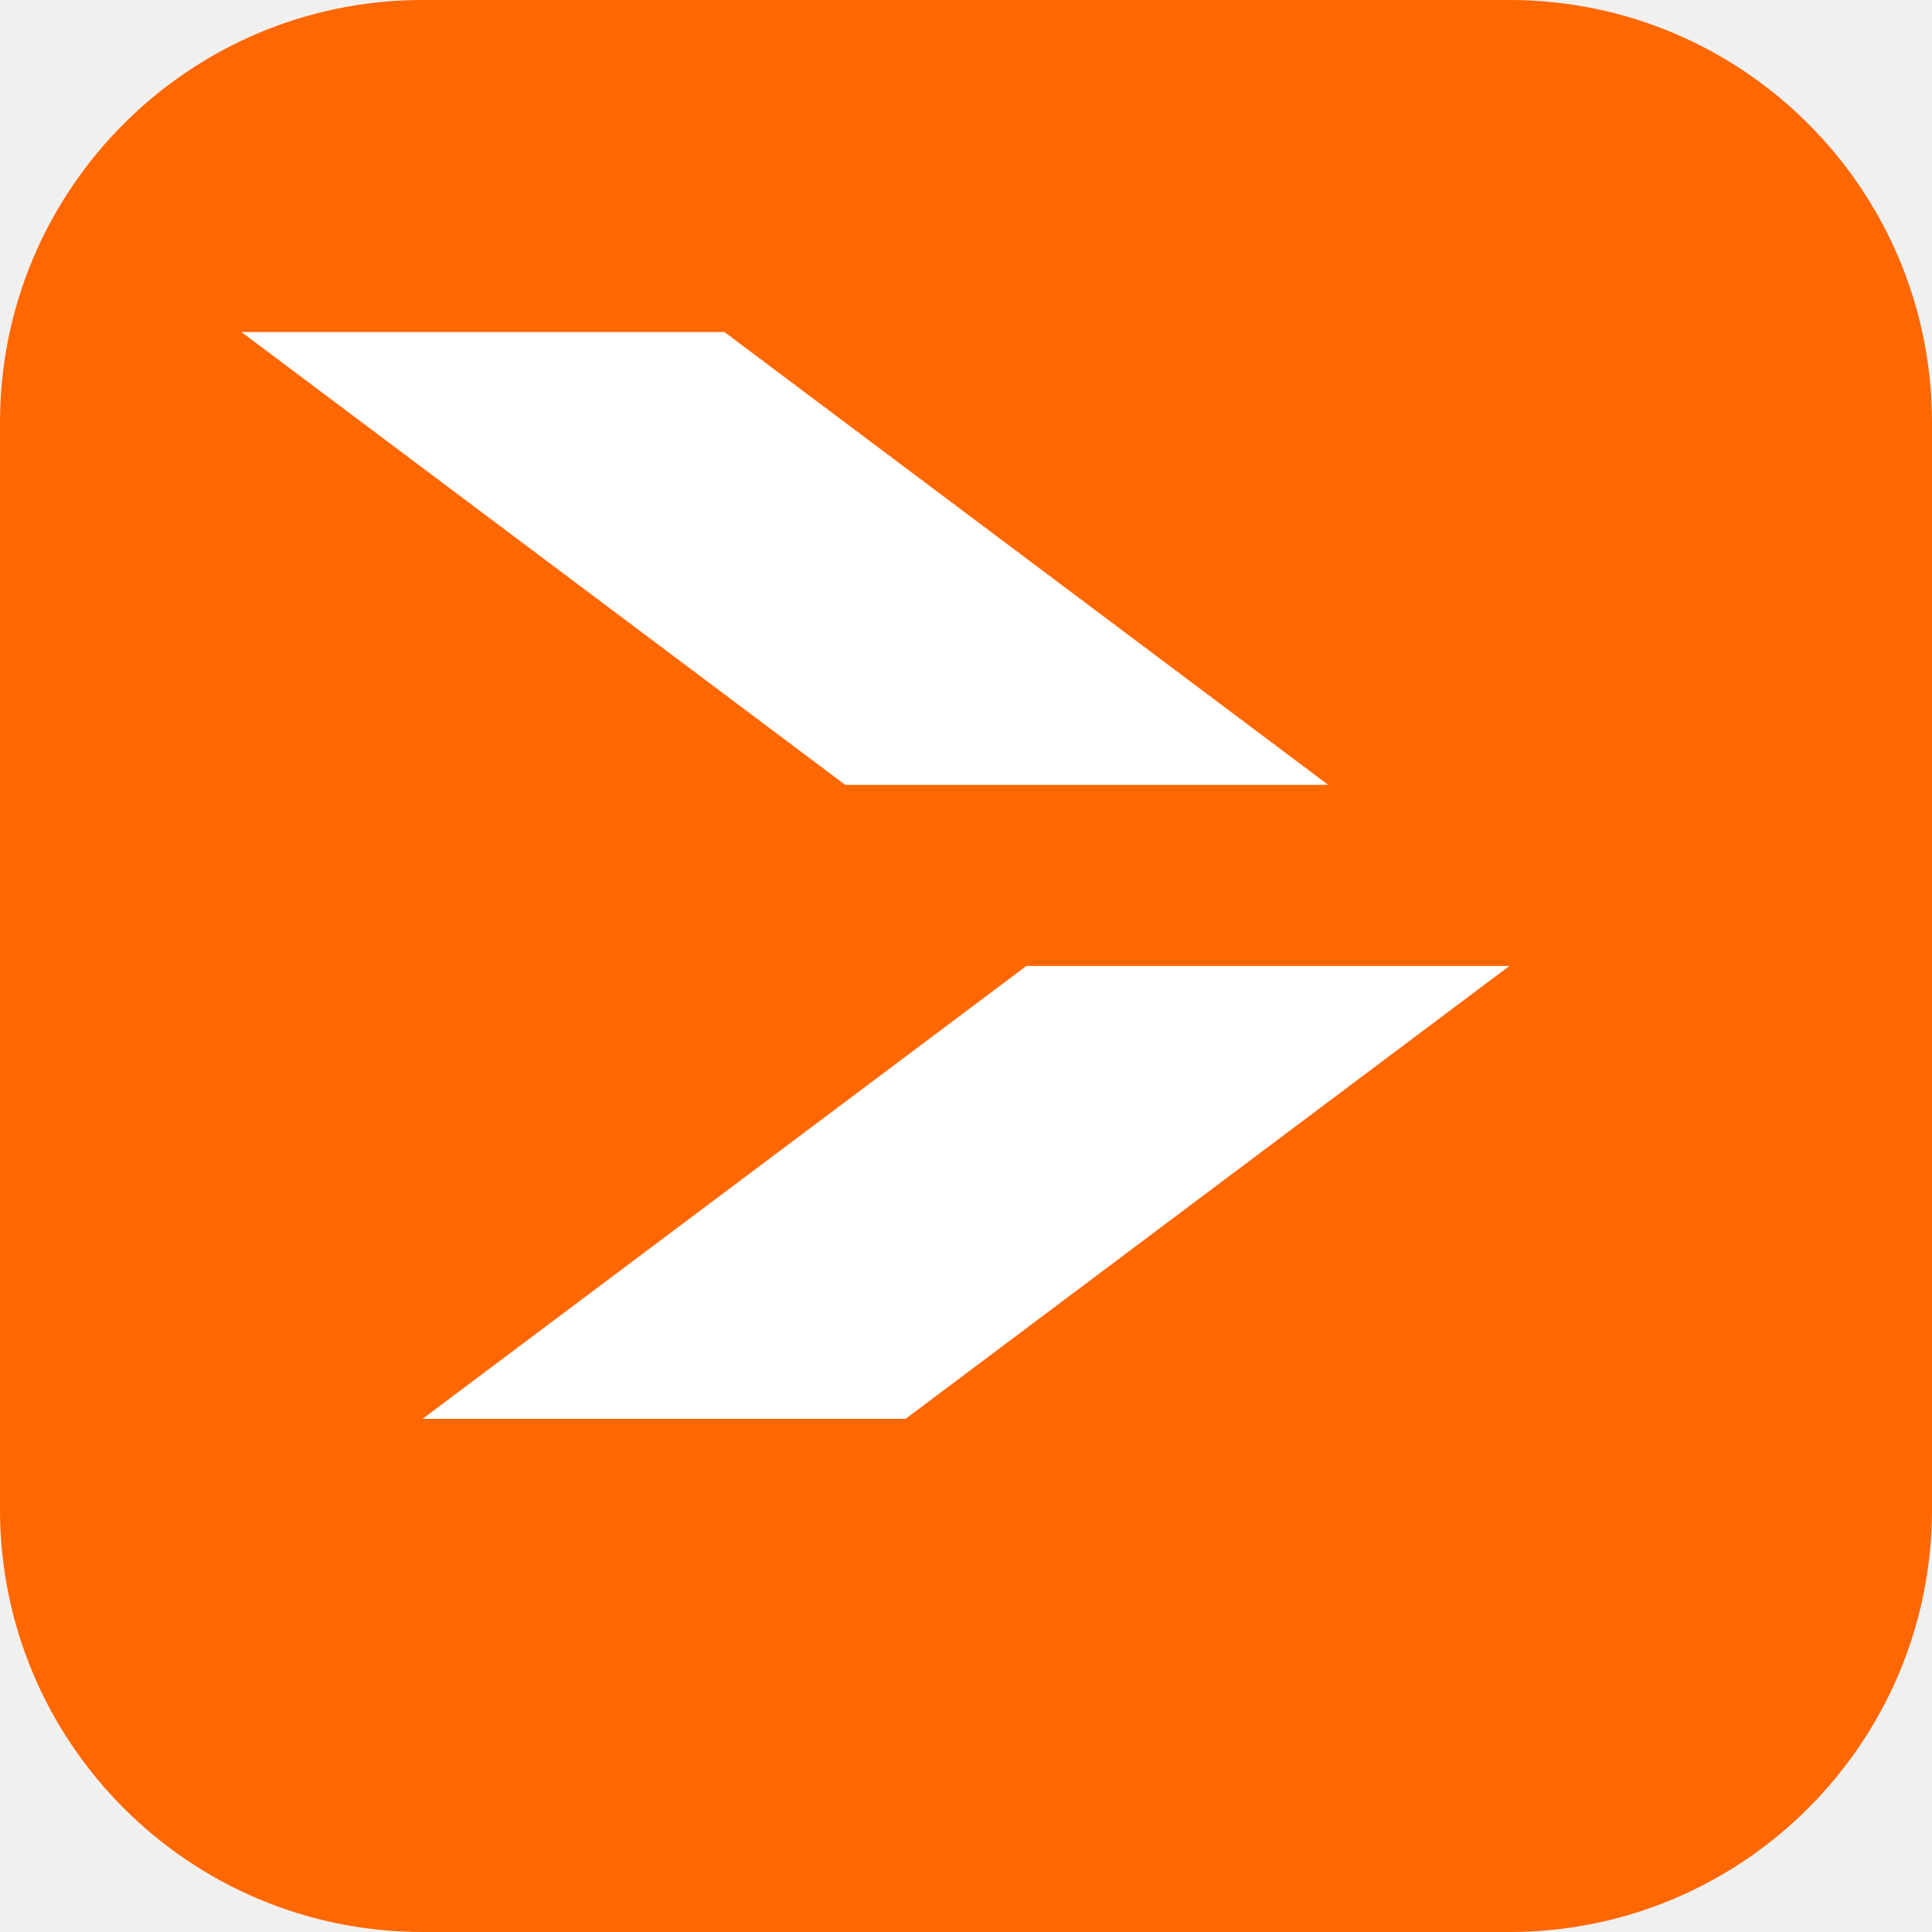
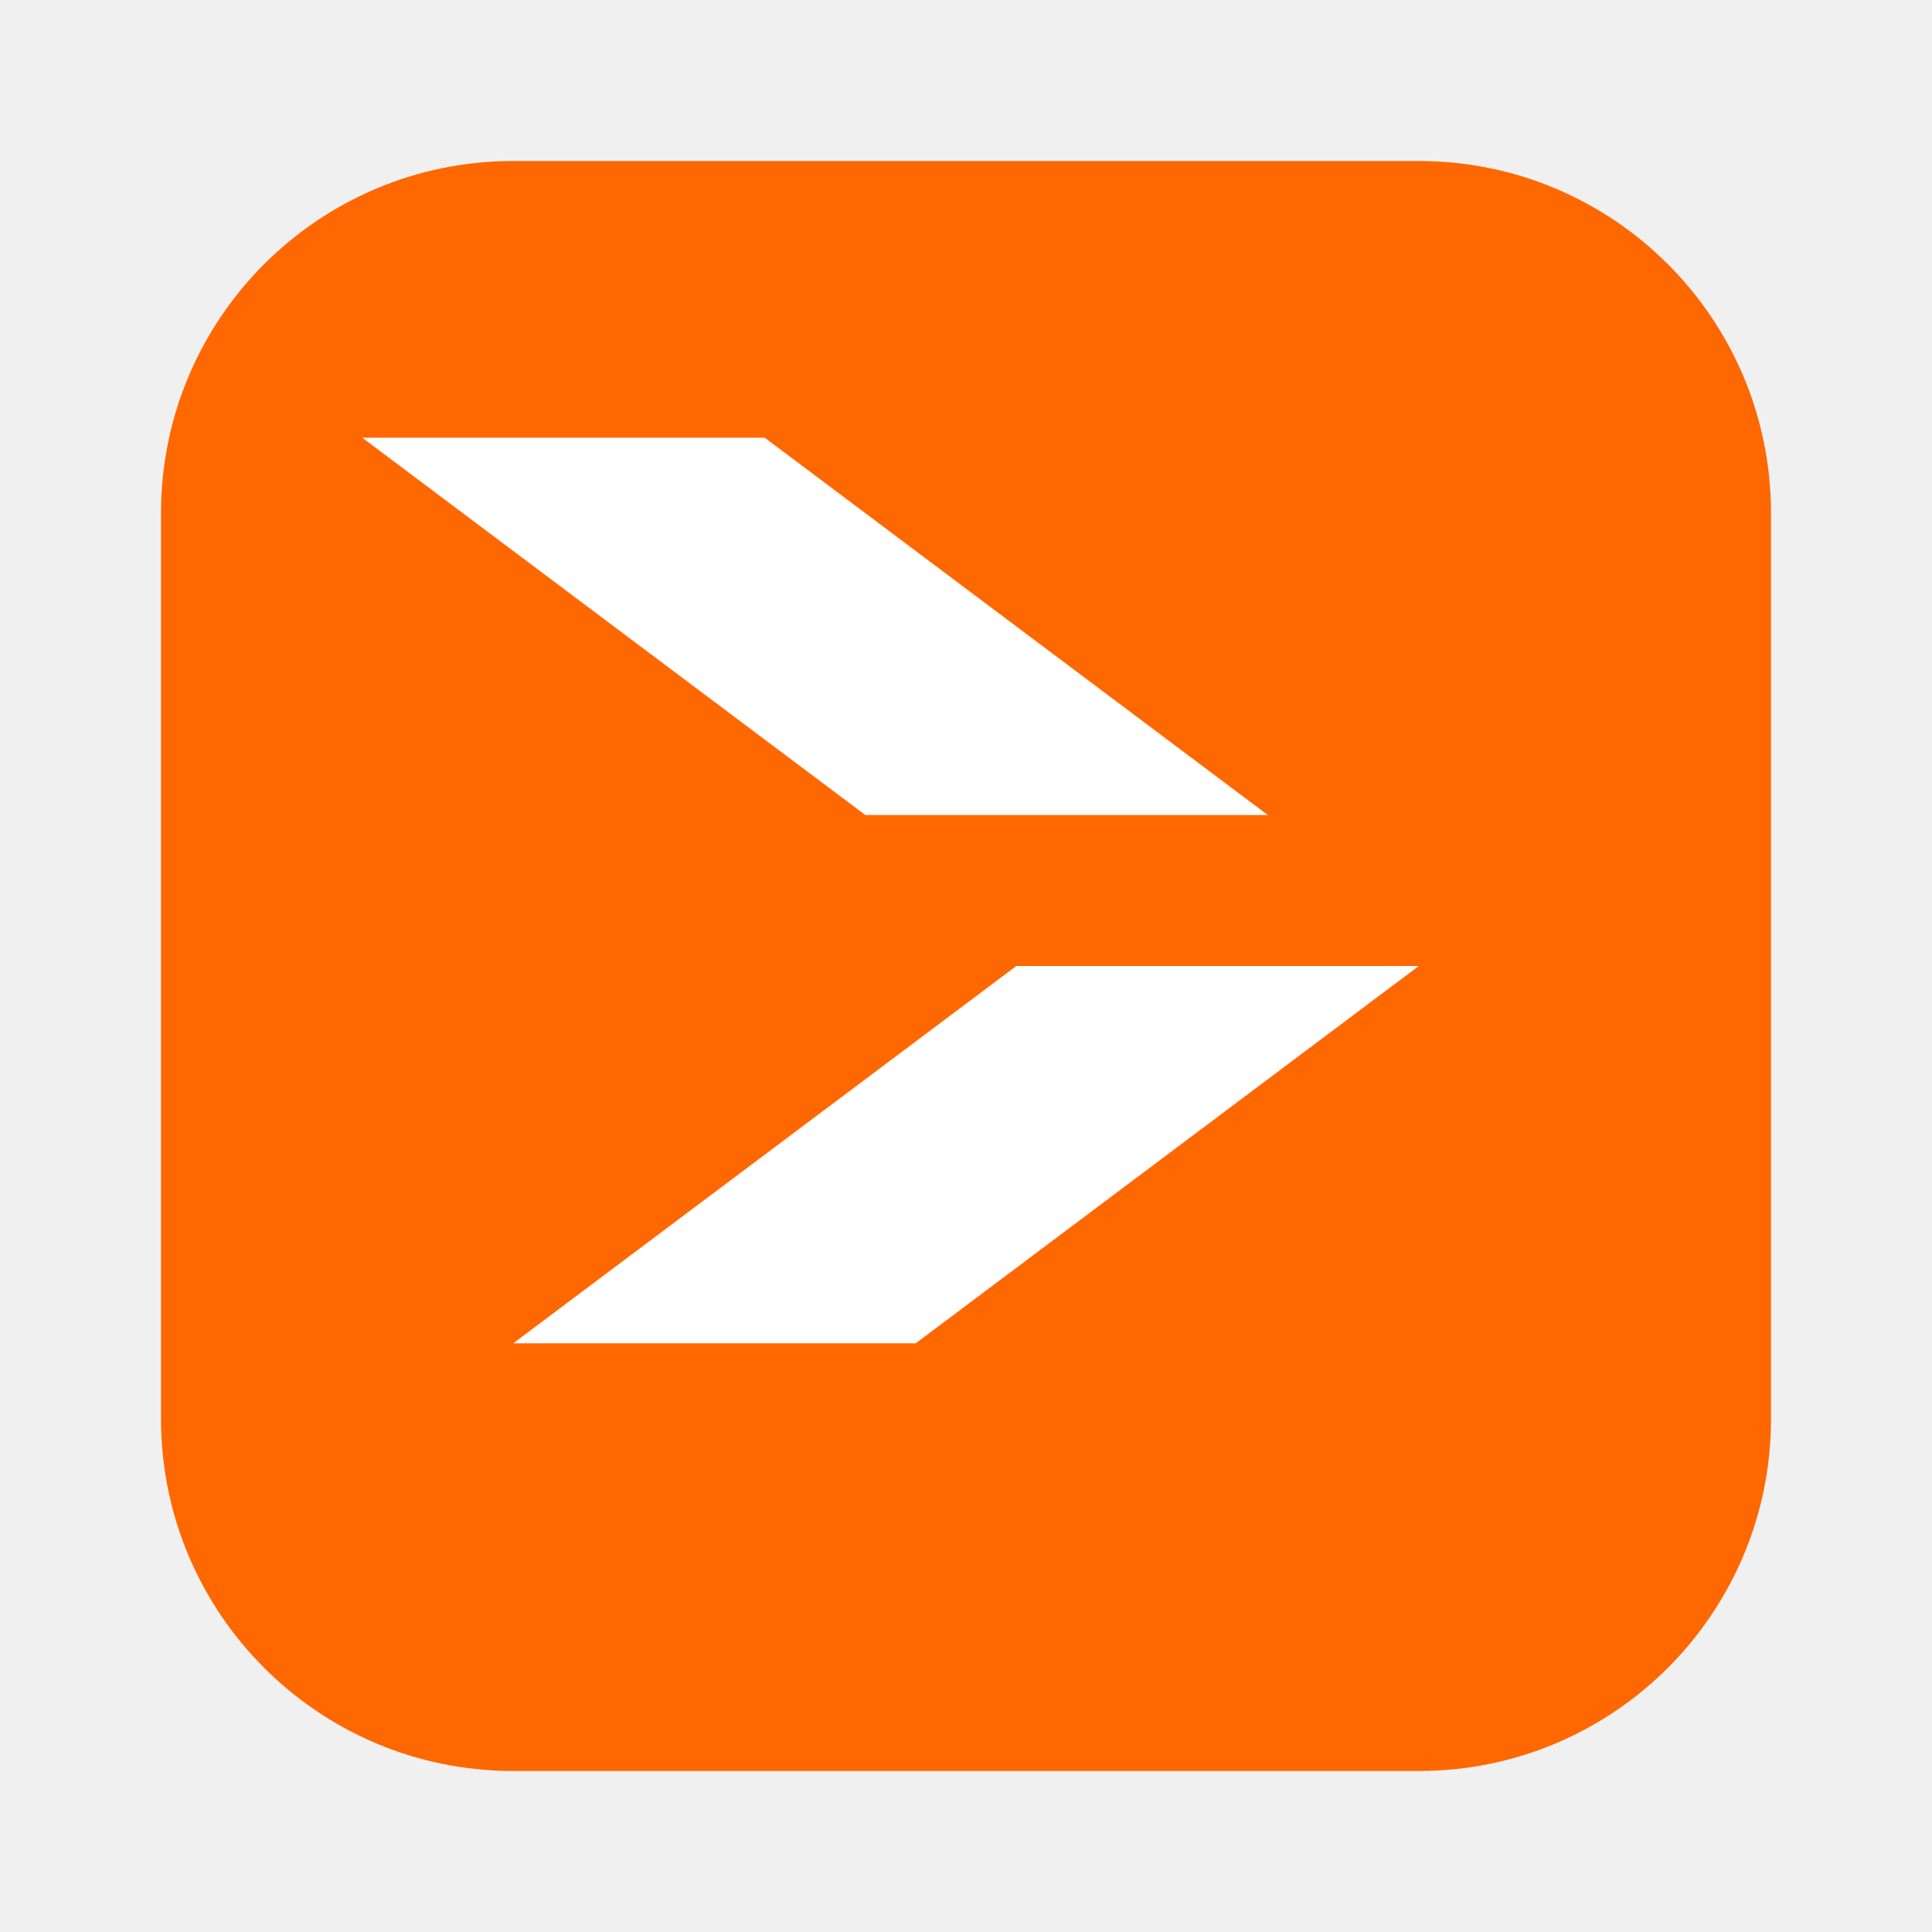
- <svg xmlns="http://www.w3.org/2000/svg" viewBox="0 0 32 32">
+ <svg xmlns="http://www.w3.org/2000/svg" width="512" height="512" viewBox="-3.2 -3.2 38.4 38.4">
  <rect width="32" height="32" rx="7" fill="#FF6700" />
  <path fill="#FFFFFF" d="M5.5 7h8l10 7.5h-8zM8.5 25h8l10-7.5h-8z" transform="translate(-1.5,-1.5)" />
</svg>
